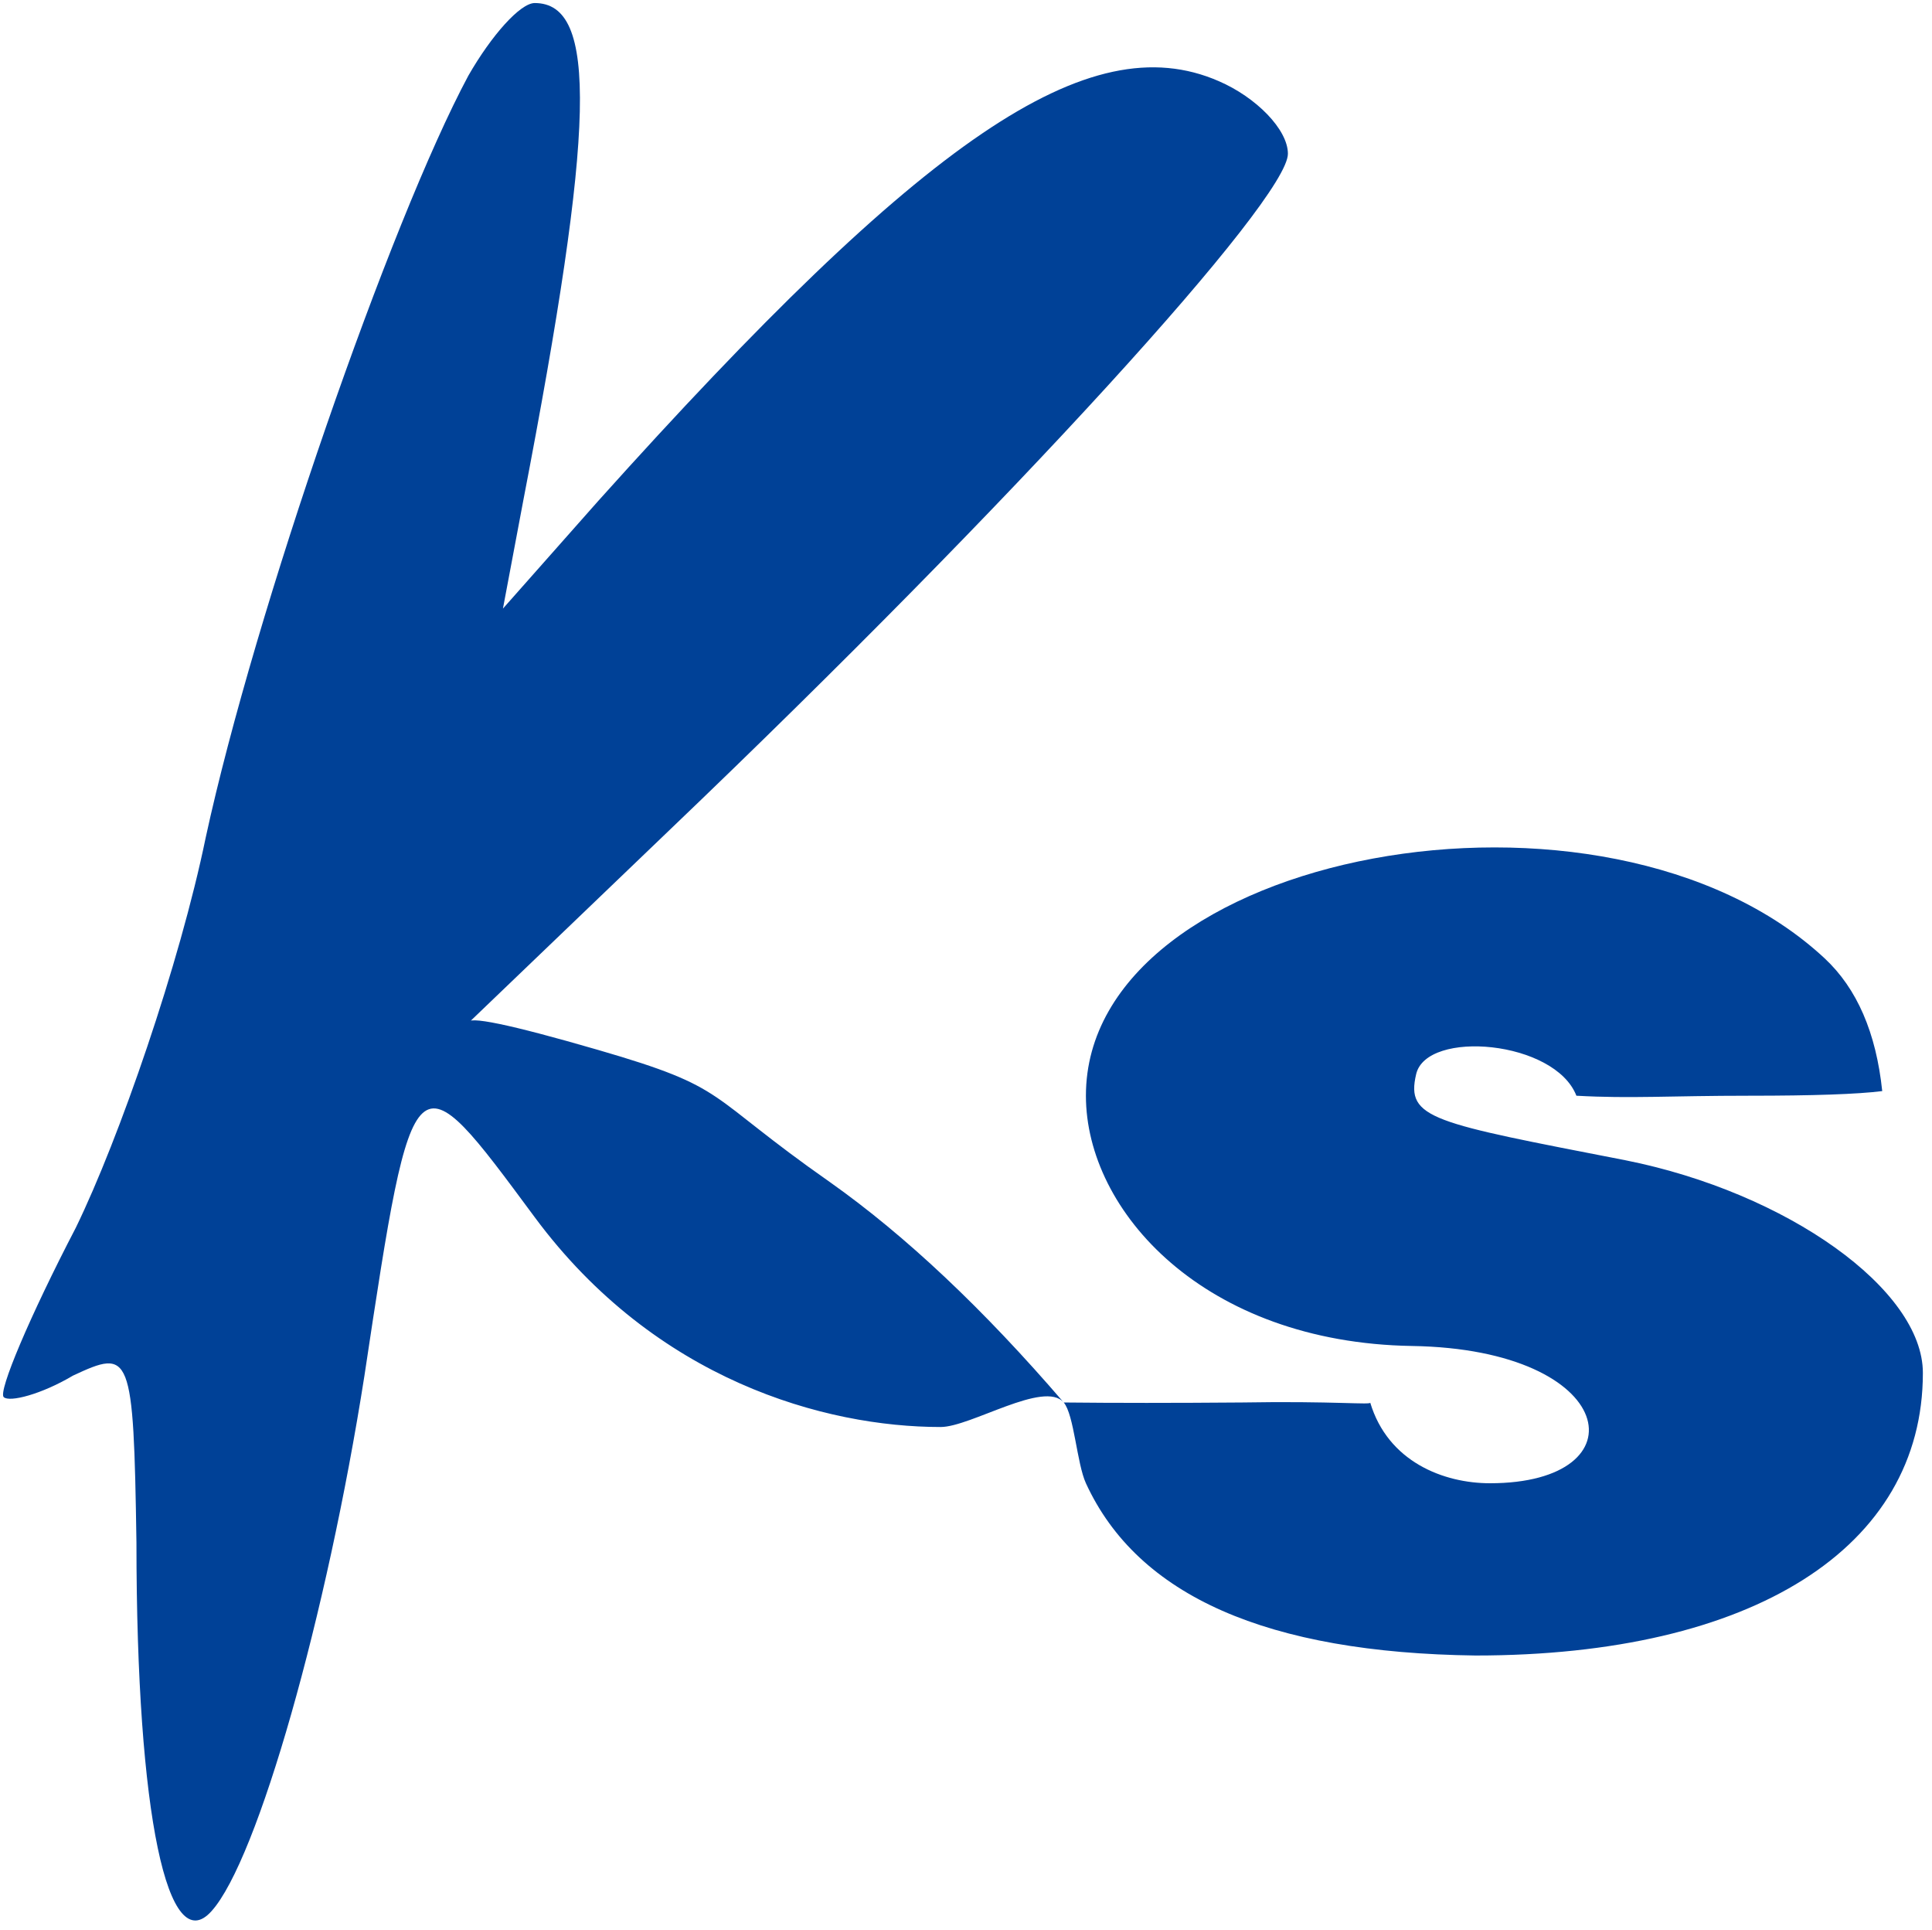
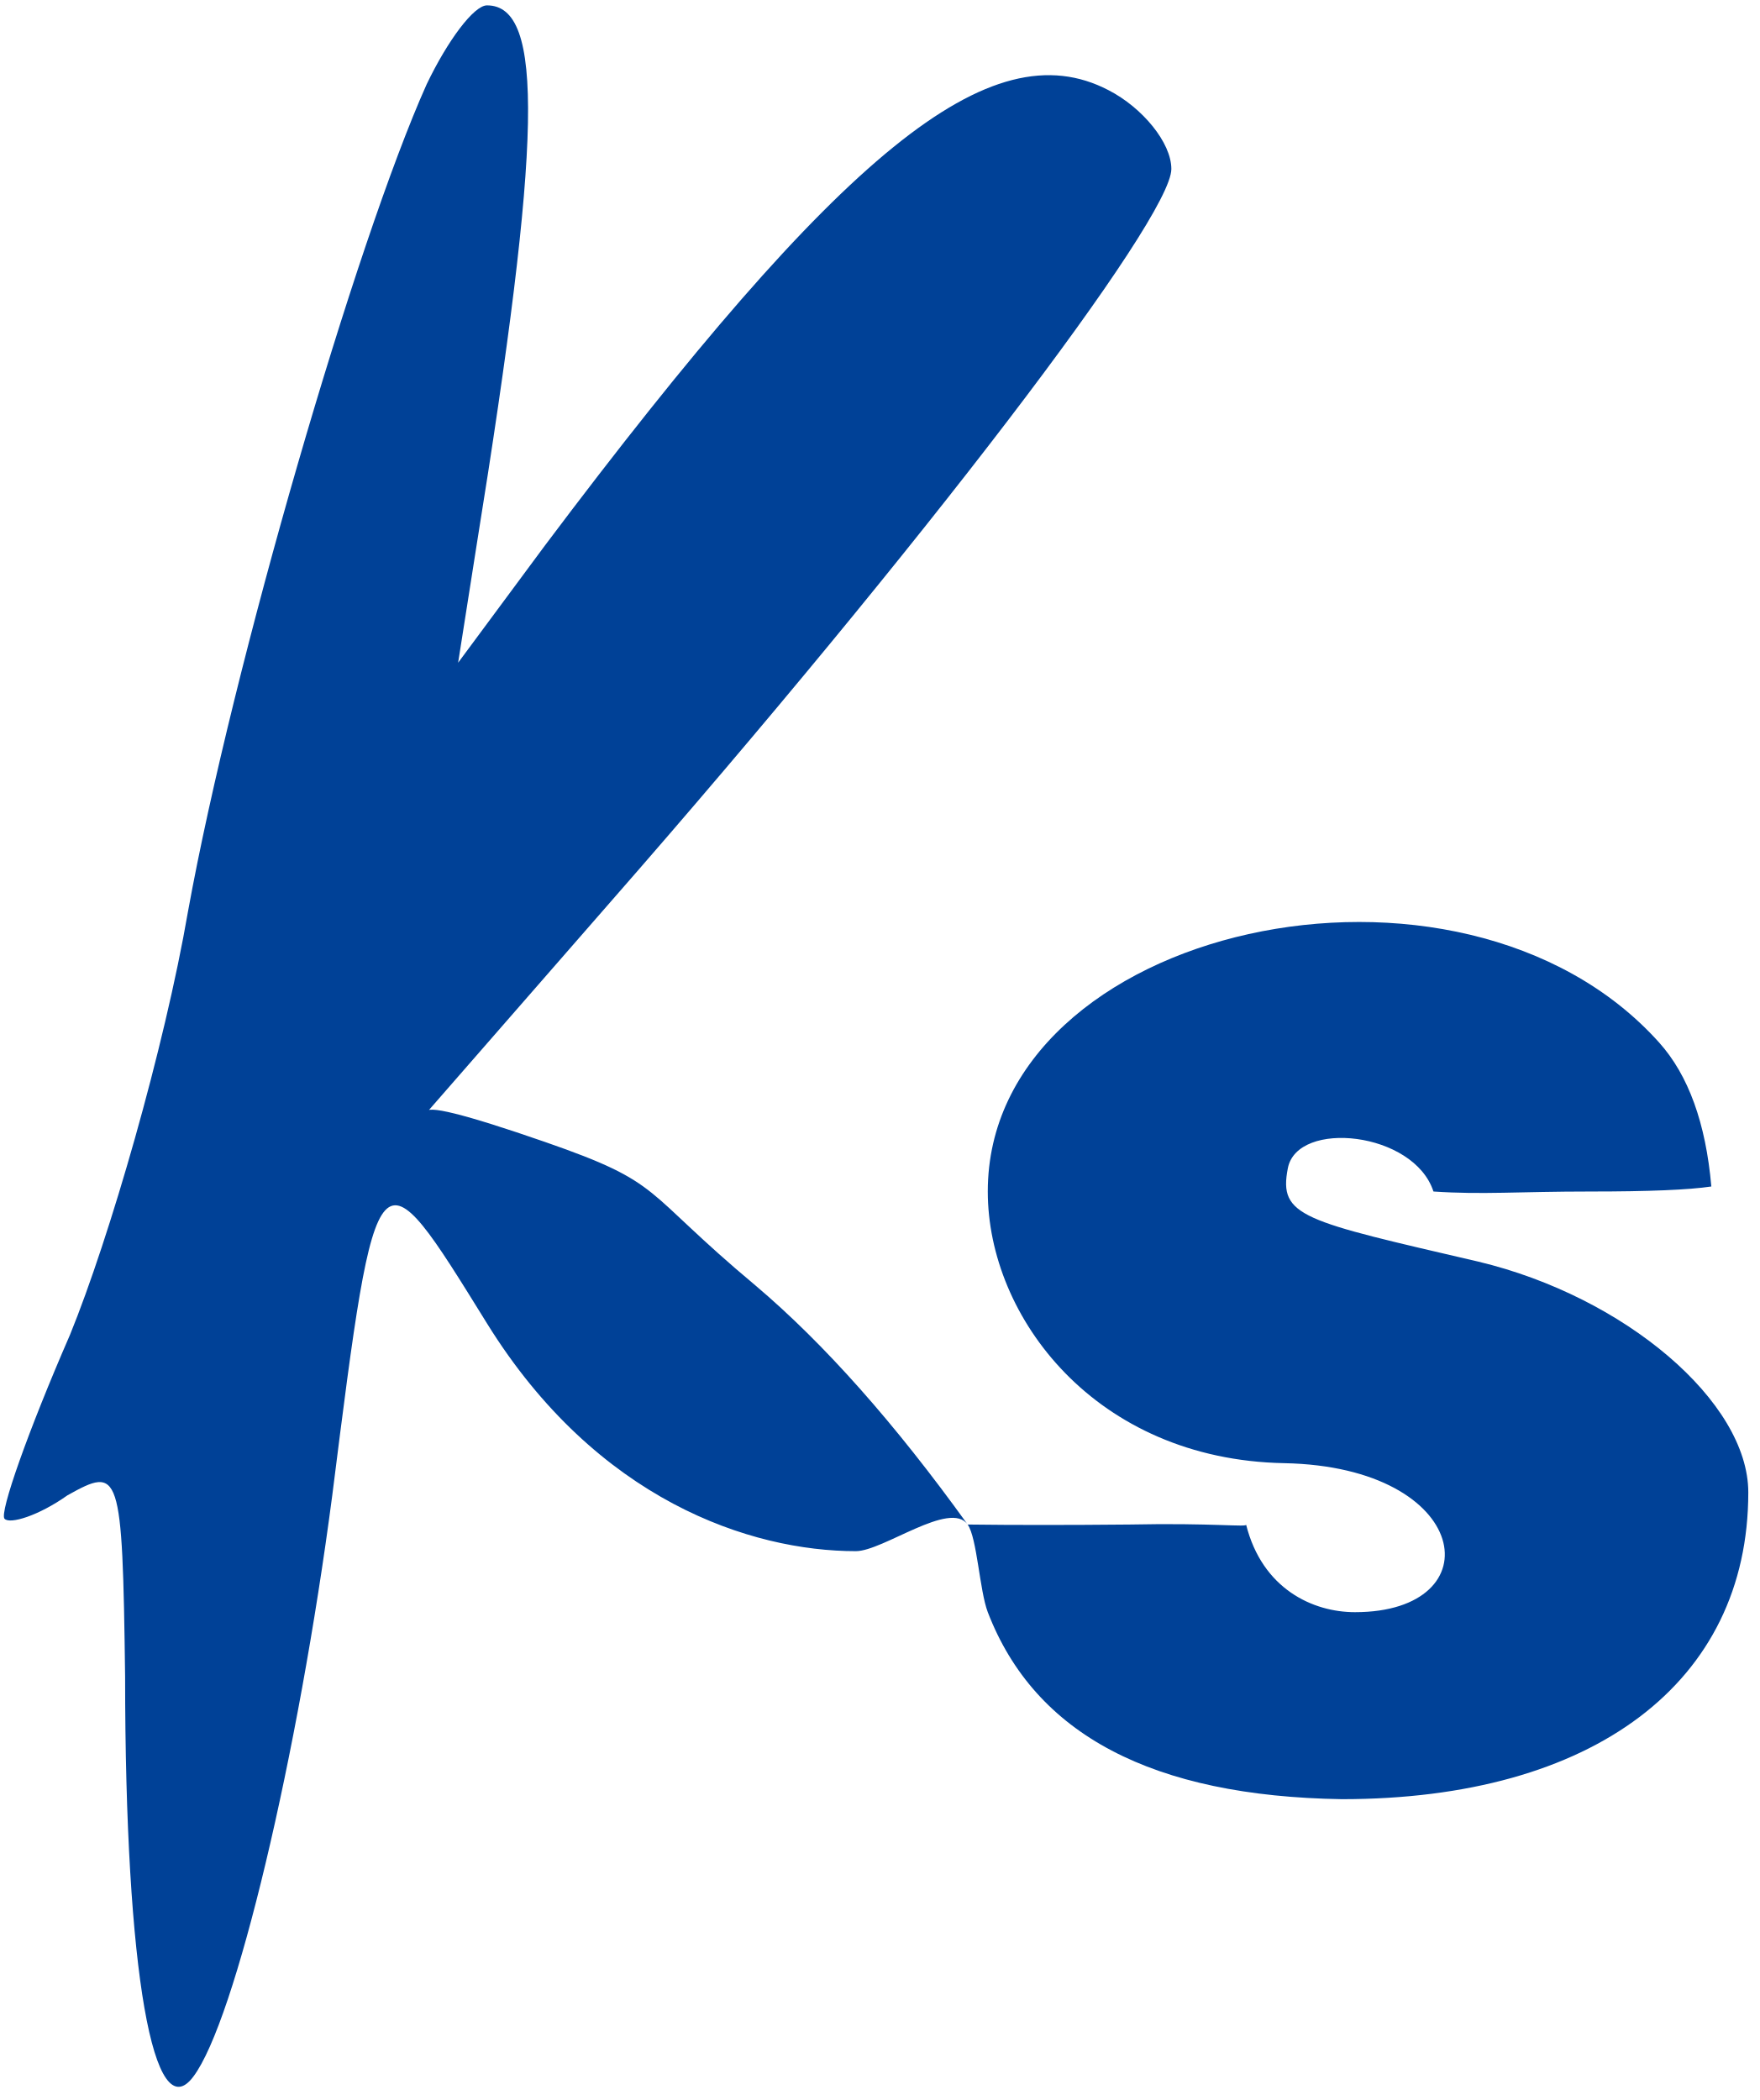
- <svg xmlns="http://www.w3.org/2000/svg" xmlns:xlink="http://www.w3.org/1999/xlink" version="1.1" preserveAspectRatio="xMidYMid meet" viewBox="4.926 6.65 635.002 634.12" width="631" height="630.12">
+ <svg xmlns="http://www.w3.org/2000/svg" xmlns:xlink="http://www.w3.org/1999/xlink" version="1.1" preserveAspectRatio="xMidYMid meet" viewBox="98.142 47.243 451.967 538.585" width="447.97" height="534.58">
  <defs>
-     <path d="M29.86 410.07C14.68 439.25 4.24 464.01 6.15 465.78C8.04 467.54 18.48 464.9 28.91 458.71C47.88 449.86 48.82 450.74 49.77 513.54C49.77 603.74 60.2 650.63 74.44 634.7C89.62 617.9 112.38 537.42 124.71 458.71C140.83 351.69 140.96 353.01 180.67 406.65C220.39 460.29 276.15 475.6 314.09 475.6C323.97 475.6 348.18 460.09 354.55 467.54C357.96 471.56 358.86 487.58 361.84 494.08C378.91 531.23 421.6 549.8 489.9 550.69C580.95 550.69 636.93 515.31 636.93 457.82C636.93 430.41 592.33 398.57 539.23 387.95C475.67 375.56 466.92 374.4 470.38 359.65C473.83 344.9 515.97 348.53 523.05 366.73C541.01 367.73 553.44 366.73 580 366.73C600.91 366.73 615.44 366.23 623.57 365.21C621.57 346.04 615.28 331.52 604.68 321.62C532.59 254.4 361.84 286.25 361.84 366.73C361.84 404.76 400.78 447.87 469.03 448.97C537.26 450.07 544.92 494.08 494.65 494.08C479.47 494.08 461.12 487.08 455.27 467.54C456.09 468.45 443.34 467.01 413.07 467.54C390.82 467.72 371.31 467.72 354.55 467.54C328.24 436.93 302.64 412.77 277.73 395.14C236.01 365.95 245.24 364.37 201.54 351.69C172.4 343.24 158.18 340.29 158.85 342.85C198.7 304.64 220.83 283.41 225.25 279.17C338.13 171.28 428.23 72.22 428.23 57.18C428.23 49.23 417.82 38.61 405.47 33.3C362.8 14.73 308.73 51.87 201.54 171.28C199.45 173.63 189.01 185.42 170.23 206.65C174.23 185.42 176.43 173.63 176.89 171.28C200.59 48.34 201.54 7.65 180.67 7.65C175.92 7.65 166.45 18.27 158.85 31.54C133.25 79.3 88.67 207.54 72.55 281.83C64 323.39 44.08 380.88 29.86 410.07Z" id="a144P7pzOi" />
+     <path d="M116.13 389.65C105.35 414.4 97.95 435.41 99.3 436.92C100.64 438.41 108.05 436.17 115.46 430.91C128.92 423.4 129.59 424.16 130.27 477.43C130.27 553.96 137.67 593.74 147.78 580.22C158.56 565.97 174.72 497.69 183.47 430.91C194.92 340.12 195.01 341.24 223.2 386.75C251.4 432.25 290.98 445.25 317.92 445.25C324.93 445.25 342.12 432.09 346.64 438.41C349.06 441.82 349.7 455.41 351.81 460.92C363.93 492.44 394.24 508.19 442.73 508.95C507.37 508.95 547.11 478.94 547.11 430.16C547.11 406.91 515.45 379.89 477.75 370.88C432.62 360.38 426.42 359.39 428.87 346.88C431.32 334.36 461.24 337.44 466.26 352.88C479.01 353.73 487.84 352.88 506.7 352.88C521.54 352.88 531.85 352.46 537.62 351.59C536.2 335.33 531.74 323.01 524.21 314.61C473.04 257.59 351.81 284.6 351.81 352.88C351.81 385.15 379.46 421.72 427.91 422.65C476.35 423.58 481.79 460.92 446.1 460.92C435.32 460.92 422.3 454.99 418.14 438.41C418.72 439.18 409.68 437.96 388.18 438.41C372.39 438.56 358.54 438.56 346.64 438.41C327.96 412.43 309.79 391.94 292.11 376.98C262.48 352.22 269.04 350.88 238.01 340.12C217.32 332.95 207.23 330.45 207.71 332.62C236 300.21 251.71 282.19 254.84 278.6C334.98 187.06 398.95 103.02 398.95 90.26C398.95 83.52 391.55 74.51 382.79 70.01C352.5 54.25 314.11 85.76 238.01 187.06C236.53 189.06 229.12 199.06 215.79 217.07C218.63 199.06 220.19 189.06 220.51 187.06C237.34 82.77 238.01 48.24 223.2 48.24C219.83 48.24 213.1 57.26 207.71 68.51C189.53 109.03 157.89 217.82 146.44 280.85C140.37 316.11 126.23 364.89 116.13 389.65Z" id="amrSER4zA" />
  </defs>
  <g>
    <g>
-       <use xlink:href="#a144P7pzOi" opacity="1" fill="#004197" fill-opacity="1" />
+       <use xlink:href="#amrSER4zA" opacity="1" fill="#004197" fill-opacity="1" />
      <g>
-         <use xlink:href="#a144P7pzOi" opacity="1" fill-opacity="0" stroke="#000000" stroke-width="1" stroke-opacity="0" />
+         <use xlink:href="#amrSER4zA" opacity="1" fill-opacity="0" stroke="#000000" stroke-width="1" stroke-opacity="0" />
      </g>
    </g>
  </g>
</svg>
